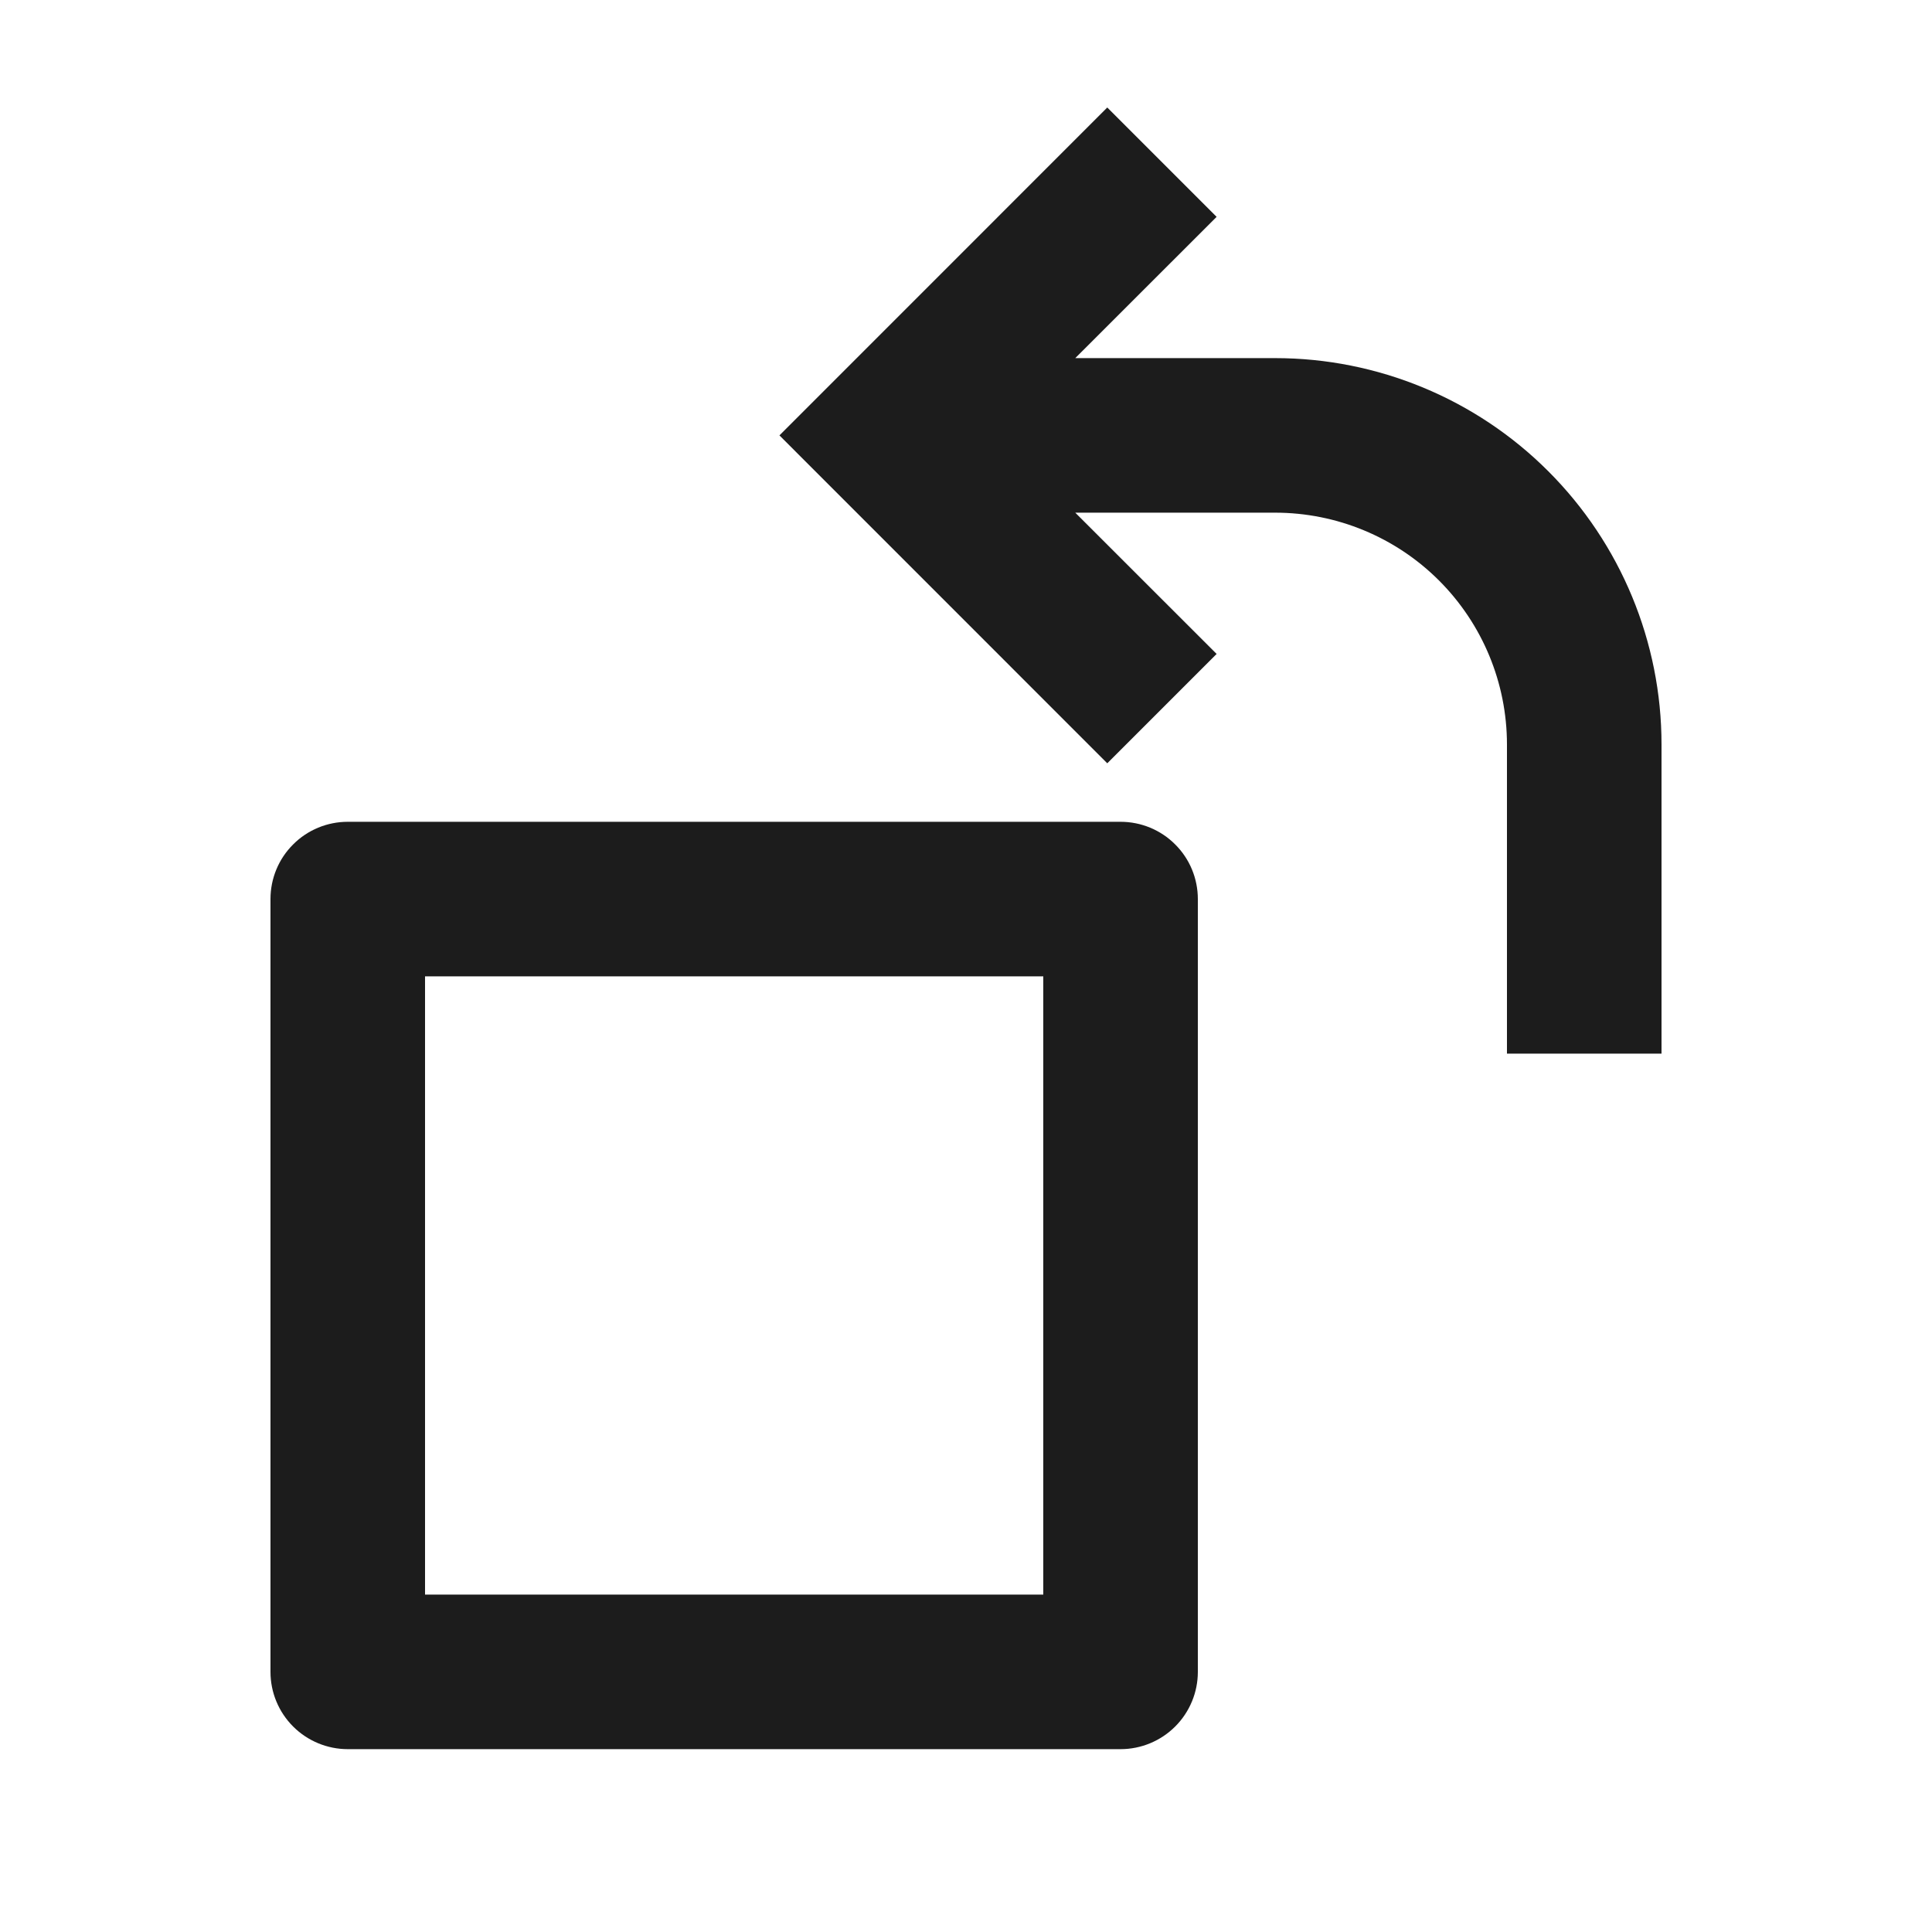
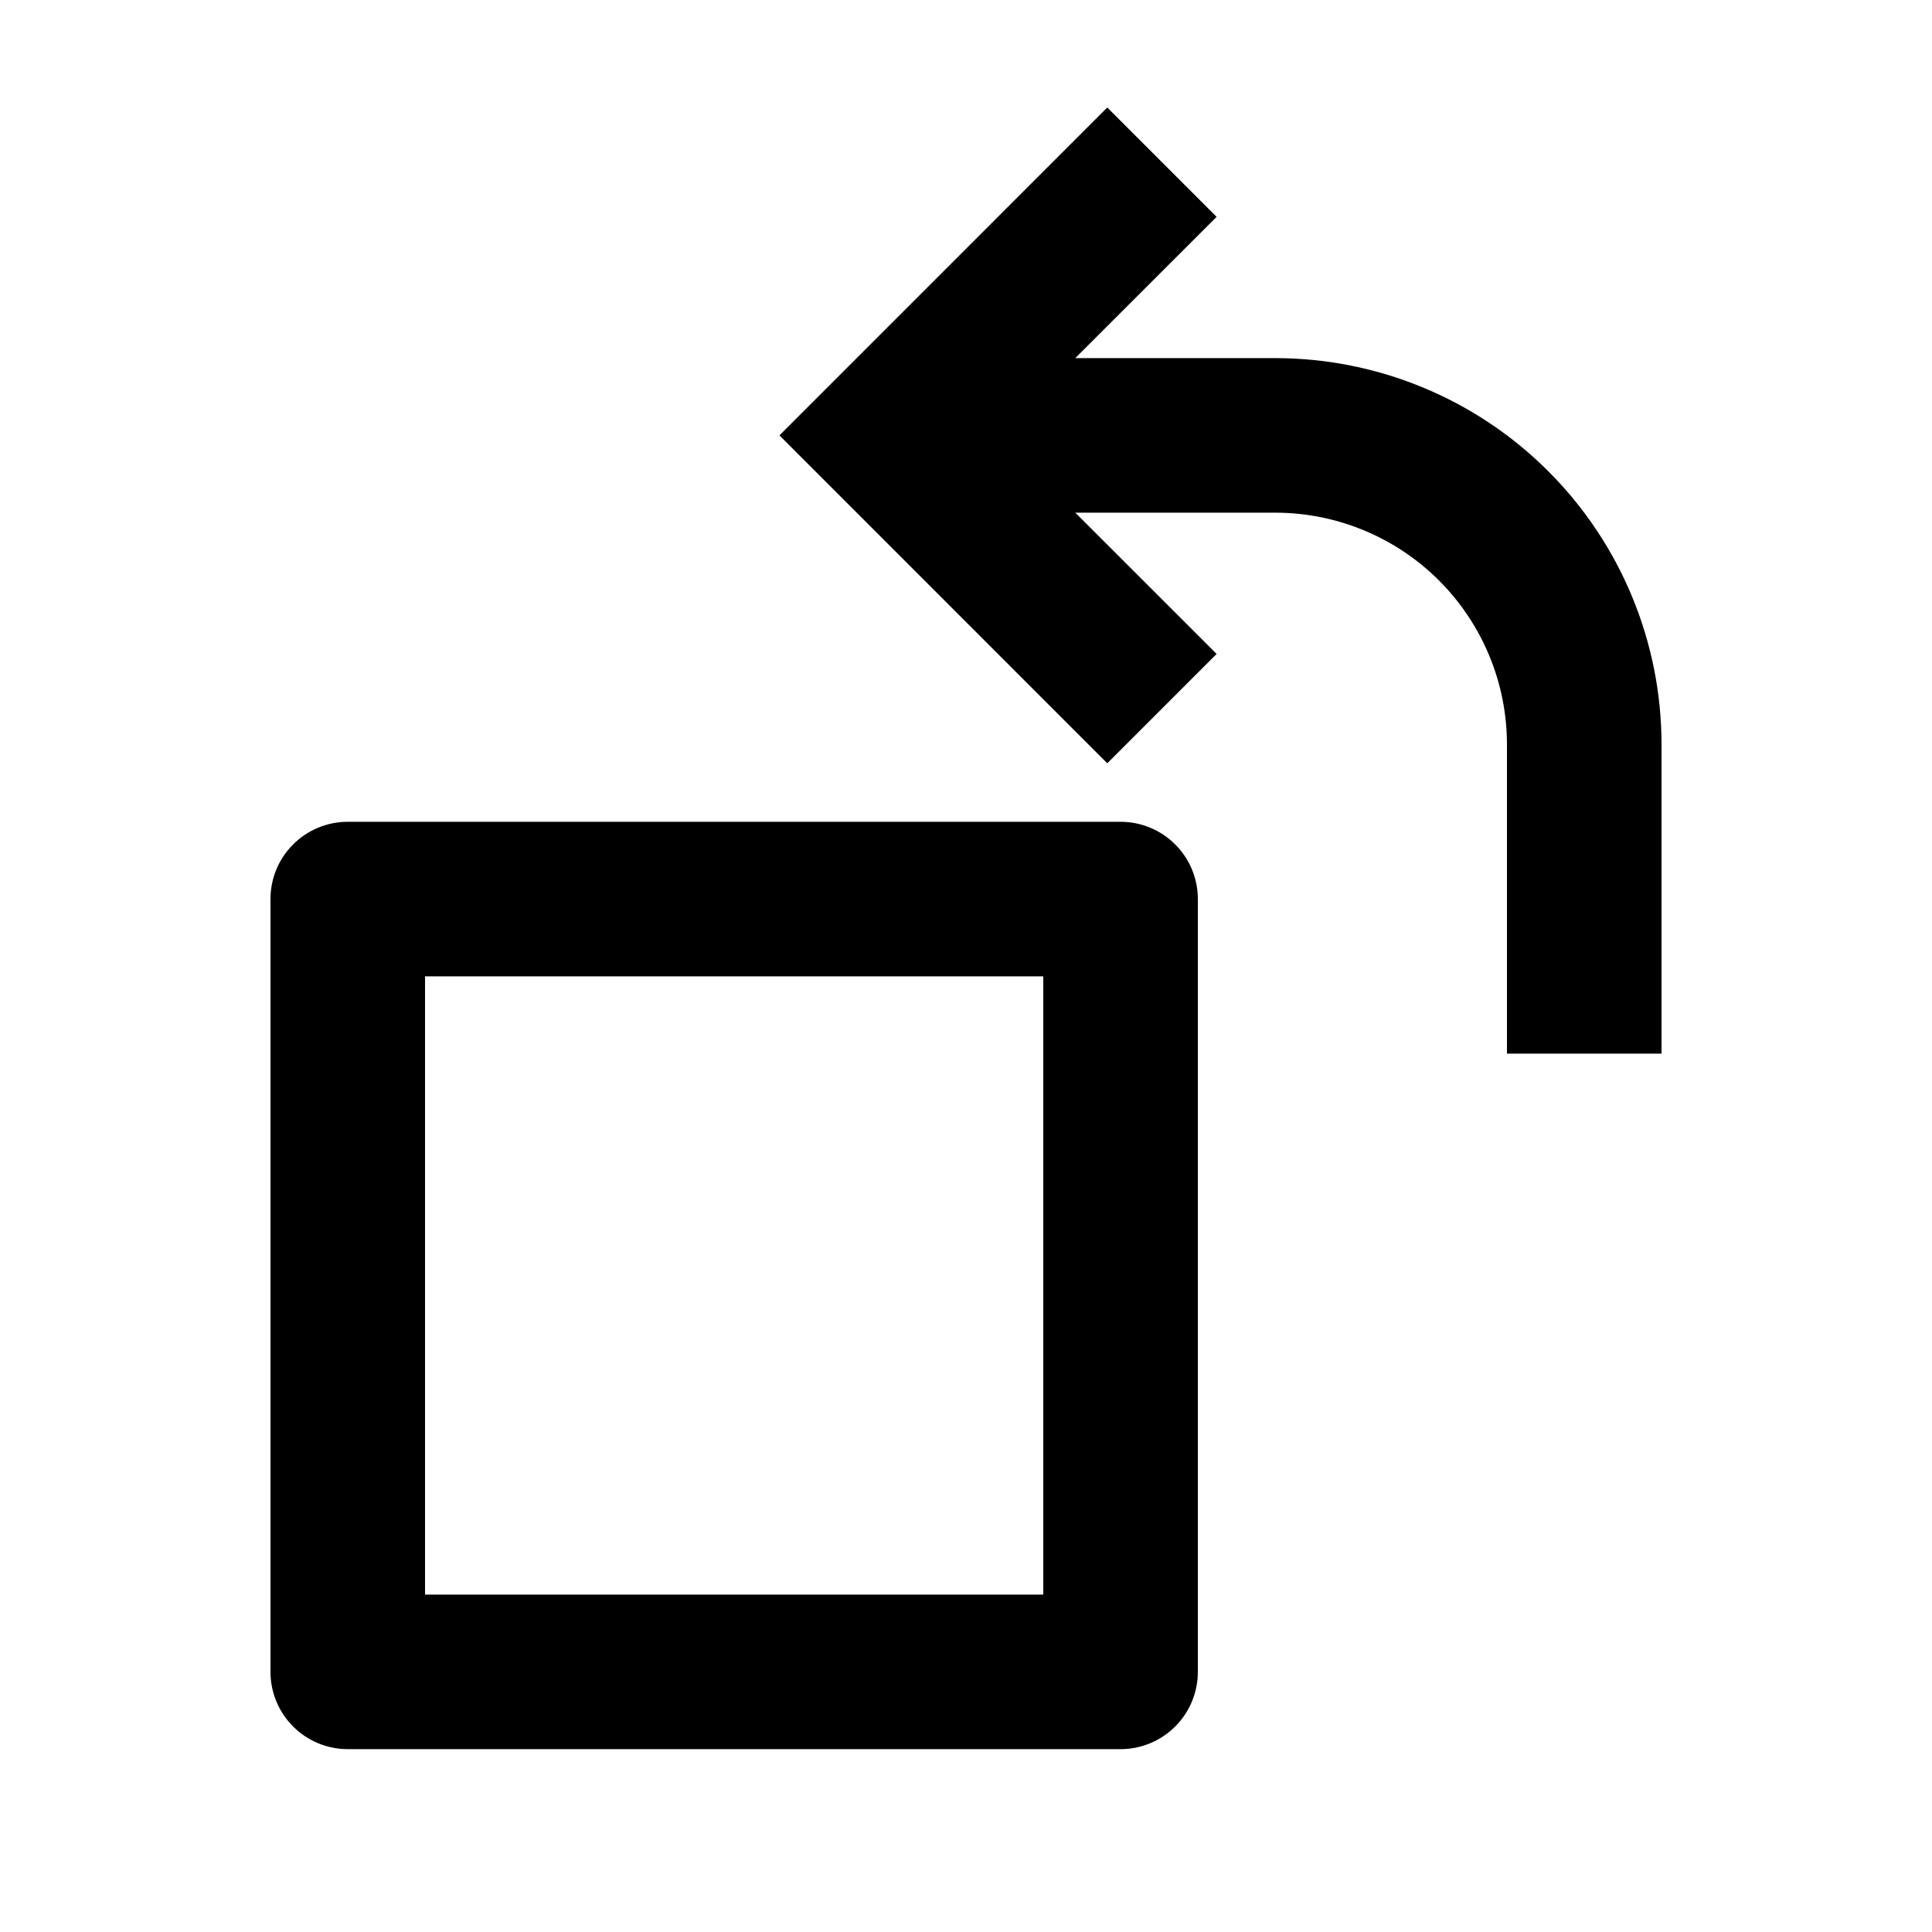
<svg xmlns="http://www.w3.org/2000/svg" width="25" height="25" viewBox="0 0 25 25" fill="none">
-   <path d="M13.914 6.634L15.743 8.462L14.328 9.877L10.086 5.634L14.328 1.391L15.743 2.806L13.914 4.634H16.5C17.826 4.634 19.098 5.16 20.035 6.098C20.973 7.036 21.5 8.308 21.5 9.634V13.634H19.5V9.634C19.5 8.838 19.184 8.075 18.621 7.512C18.059 6.95 17.296 6.634 16.5 6.634H13.914ZM15.5 11.634V21.634C15.5 21.899 15.395 22.153 15.207 22.341C15.02 22.528 14.765 22.634 14.5 22.634H4.5C4.235 22.634 3.98 22.528 3.793 22.341C3.605 22.153 3.5 21.899 3.5 21.634V11.634C3.5 11.368 3.605 11.114 3.793 10.927C3.98 10.739 4.235 10.634 4.5 10.634H14.5C14.765 10.634 15.02 10.739 15.207 10.927C15.395 11.114 15.5 11.368 15.5 11.634ZM13.5 12.634H5.5V20.634H13.5V12.634Z" fill="#1C1C1C" />
+   <path d="M13.914 6.634L15.743 8.462L14.328 9.877L10.086 5.634L14.328 1.391L15.743 2.806L13.914 4.634H16.5C17.826 4.634 19.098 5.16 20.035 6.098C20.973 7.036 21.5 8.308 21.5 9.634V13.634H19.5V9.634C19.5 8.838 19.184 8.075 18.621 7.512C18.059 6.95 17.296 6.634 16.5 6.634H13.914ZM15.5 11.634V21.634C15.5 21.899 15.395 22.153 15.207 22.341C15.02 22.528 14.765 22.634 14.5 22.634H4.5C4.235 22.634 3.98 22.528 3.793 22.341C3.605 22.153 3.5 21.899 3.5 21.634V11.634C3.5 11.368 3.605 11.114 3.793 10.927C3.98 10.739 4.235 10.634 4.5 10.634H14.5C14.765 10.634 15.02 10.739 15.207 10.927C15.395 11.114 15.5 11.368 15.5 11.634ZM13.5 12.634H5.5V20.634H13.5V12.634Z" fill="currentColor" />
</svg>
